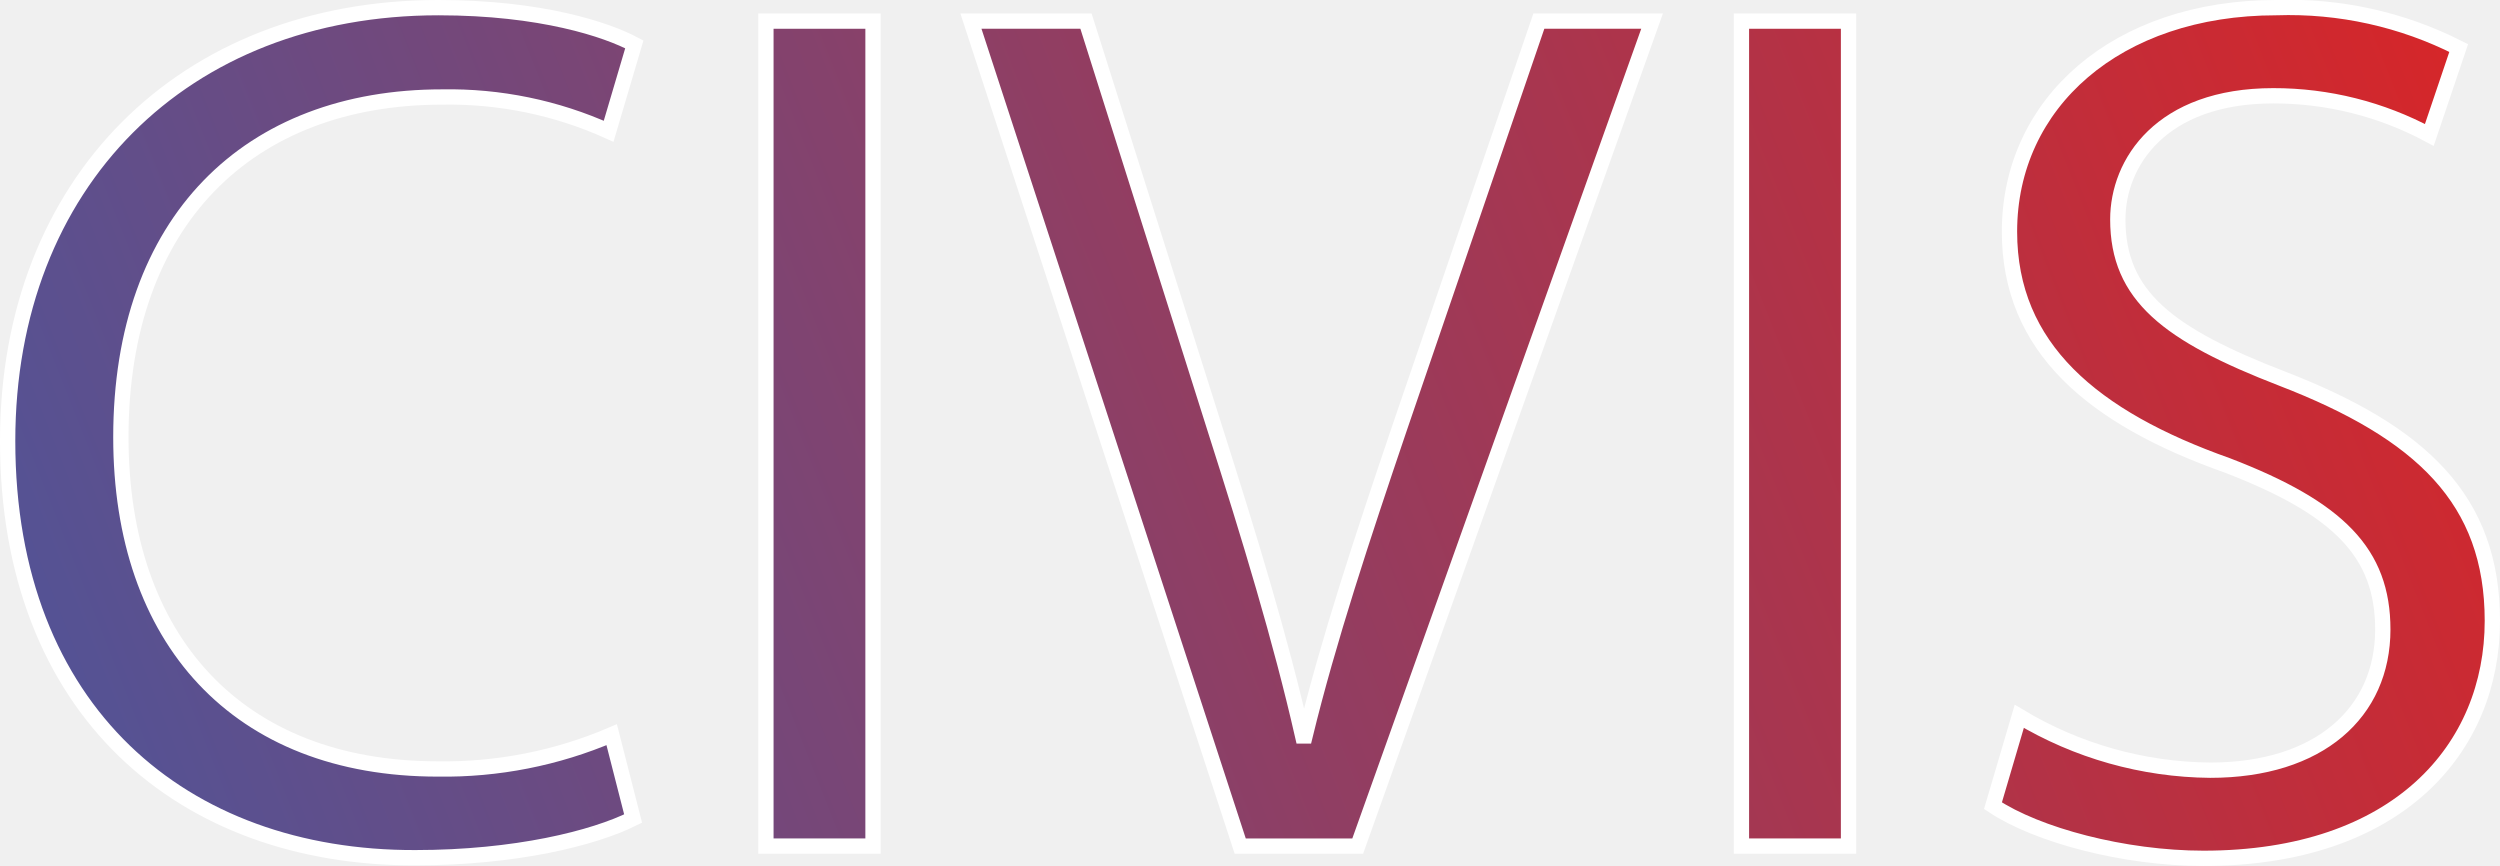
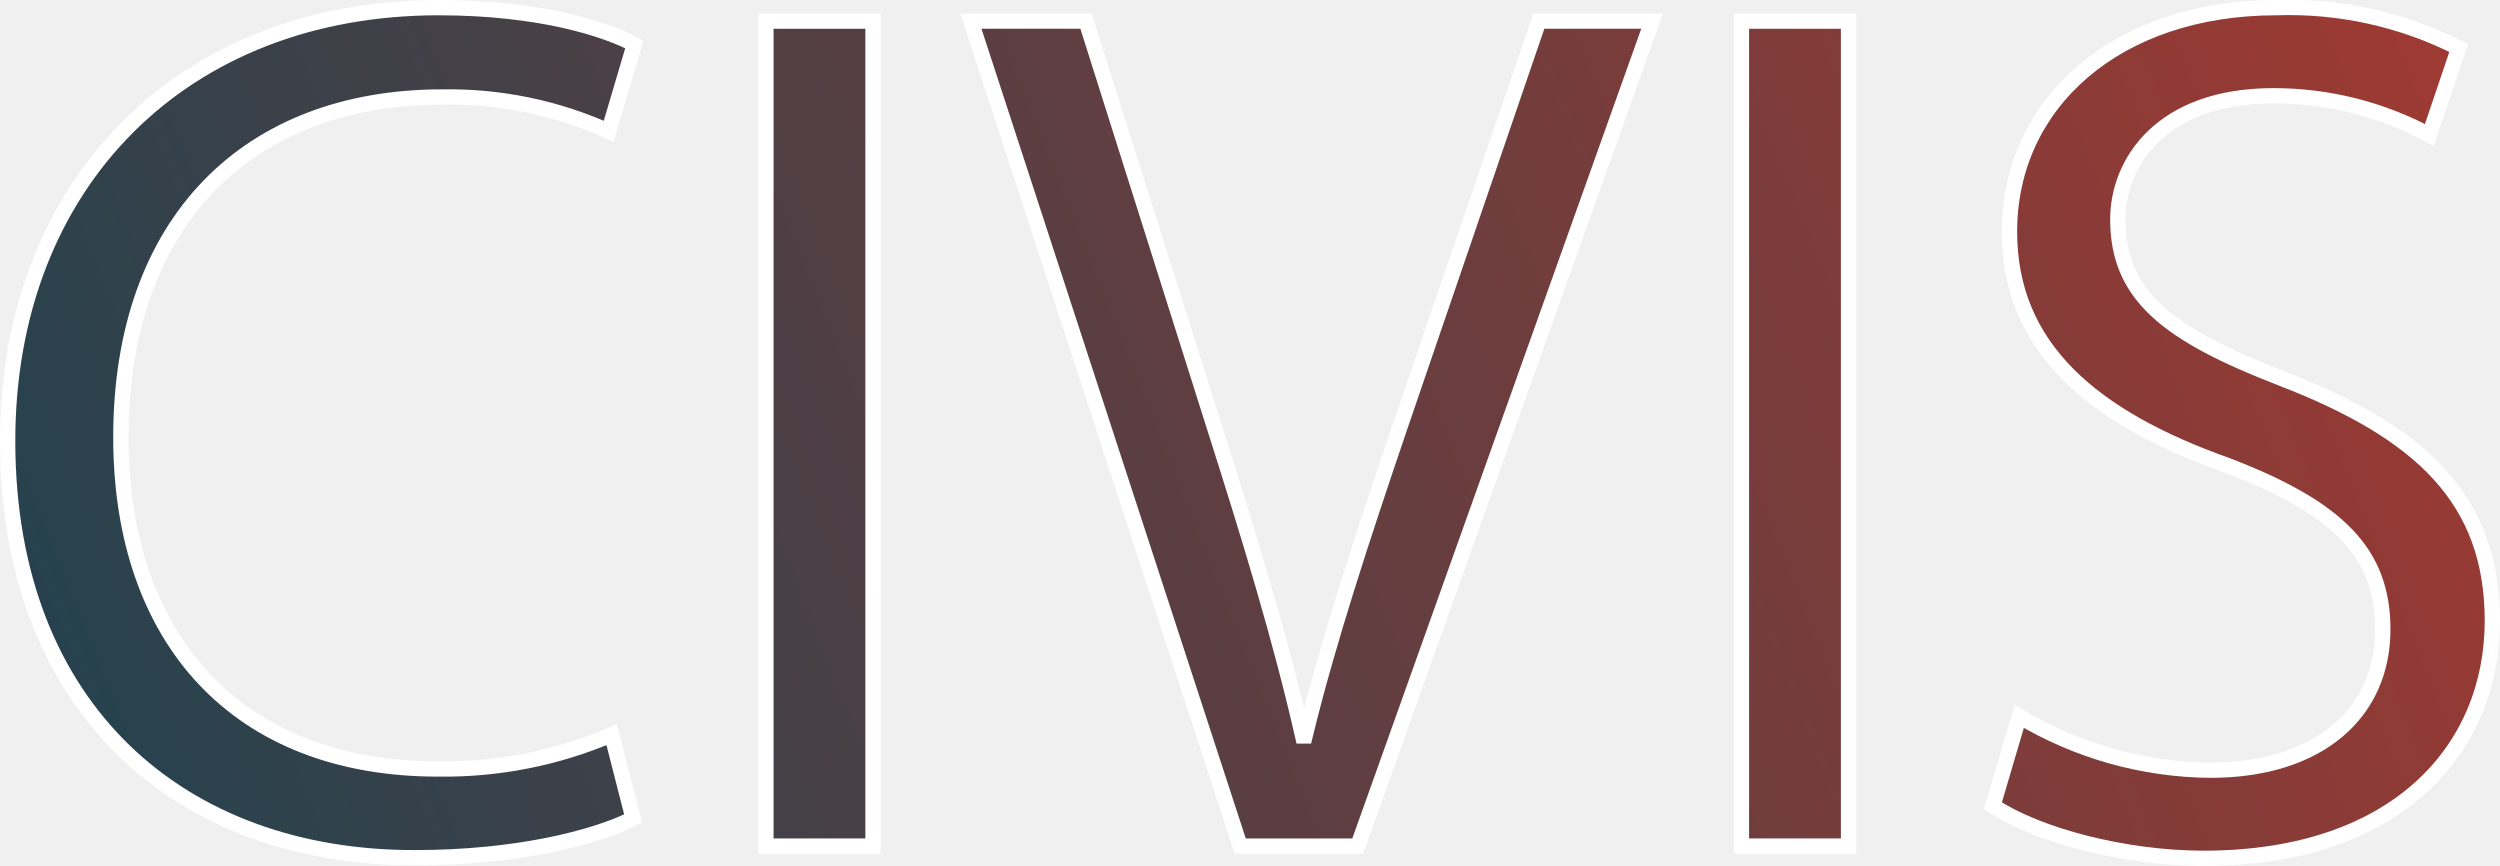
<svg xmlns="http://www.w3.org/2000/svg" xmlns:xlink="http://www.w3.org/1999/xlink" id="Layer_1" data-name="Layer 1" viewBox="0 0 163.4 56.6">
  <defs>
    <style>.cls-1,.cls-2,.cls-3,.cls-4,.cls-5{stroke:#fff;stroke-miterlimit:10;}.cls-1{fill:url(#linear-gradient);}.cls-2{fill:url(#linear-gradient-2);}.cls-3{fill:url(#linear-gradient-3);}.cls-4{fill:url(#linear-gradient-4);}.cls-5{fill:url(#linear-gradient-5);}</style>
    <linearGradient id="linear-gradient" x1="58.04" y1="45.14" x2="226.71" y2="-21.72" gradientUnits="userSpaceOnUse">
-       <stop offset="0" stop-color="#4a569d" />
-       <stop offset="1" stop-color="#dc2424" />
+       <stop offset="0" stop-color="#1d4350" />
+       <stop offset="1" stop-color="#a43931" />
    </linearGradient>
    <linearGradient id="linear-gradient-2" x1="61.43" y1="53.69" x2="230.1" y2="-13.17" xlink:href="#linear-gradient" />
    <linearGradient id="linear-gradient-3" x1="64.49" y1="61.4" x2="233.15" y2="-5.46" xlink:href="#linear-gradient" />
    <linearGradient id="linear-gradient-4" x1="70.09" y1="75.53" x2="238.75" y2="8.67" xlink:href="#linear-gradient" />
    <linearGradient id="linear-gradient-5" x1="74.08" y1="85.59" x2="242.74" y2="18.74" xlink:href="#linear-gradient" />
  </defs>
  <path class="cls-1" d="M109.4,55c-2.56,1.28-7.68,2.56-14.24,2.56C80,57.6,68.52,48,68.52,30.32,68.52,13.44,80,2,96.68,2c6.72,0,11,1.44,12.8,2.4l-1.68,5.68A25.36,25.36,0,0,0,96.92,7.84c-12.64,0-21,8.08-21,22.24,0,13.2,7.6,21.68,20.72,21.68A27.85,27.85,0,0,0,108,49.52Z" transform="translate(-68.02 -1.5)" />
  <path class="cls-2" d="M125.08,2.88V56.8h-7V2.88Z" transform="translate(-68.02 -1.5)" />
  <path class="cls-3" d="M149.08,56.8,131.48,2.88H139l8.4,26.56c2.32,7.28,4.32,13.84,5.76,20.16h.16c1.52-6.24,3.76-13,6.16-20.08L168.6,2.88H176L156.76,56.8Z" transform="translate(-68.02 -1.5)" />
  <path class="cls-4" d="M188.84,2.88V56.8h-7V2.88Z" transform="translate(-68.02 -1.5)" />
  <path class="cls-5" d="M200,48.32a24.66,24.66,0,0,0,12.48,3.52c7.12,0,11.28-3.76,11.28-9.2,0-5-2.88-7.92-10.16-10.72-8.8-3.12-14.24-7.68-14.24-15.28,0-8.4,7-14.64,17.44-14.64a24.5,24.5,0,0,1,11.92,2.64l-1.92,5.68A21.48,21.48,0,0,0,216.6,7.76c-7.36,0-10.16,4.4-10.16,8.08,0,5,3.28,7.52,10.72,10.4,9.12,3.52,13.76,7.92,13.76,15.84,0,8.32-6.16,15.52-18.88,15.52-5.2,0-10.88-1.52-13.76-3.44Z" transform="translate(-68.02 -1.5)" />
</svg>
